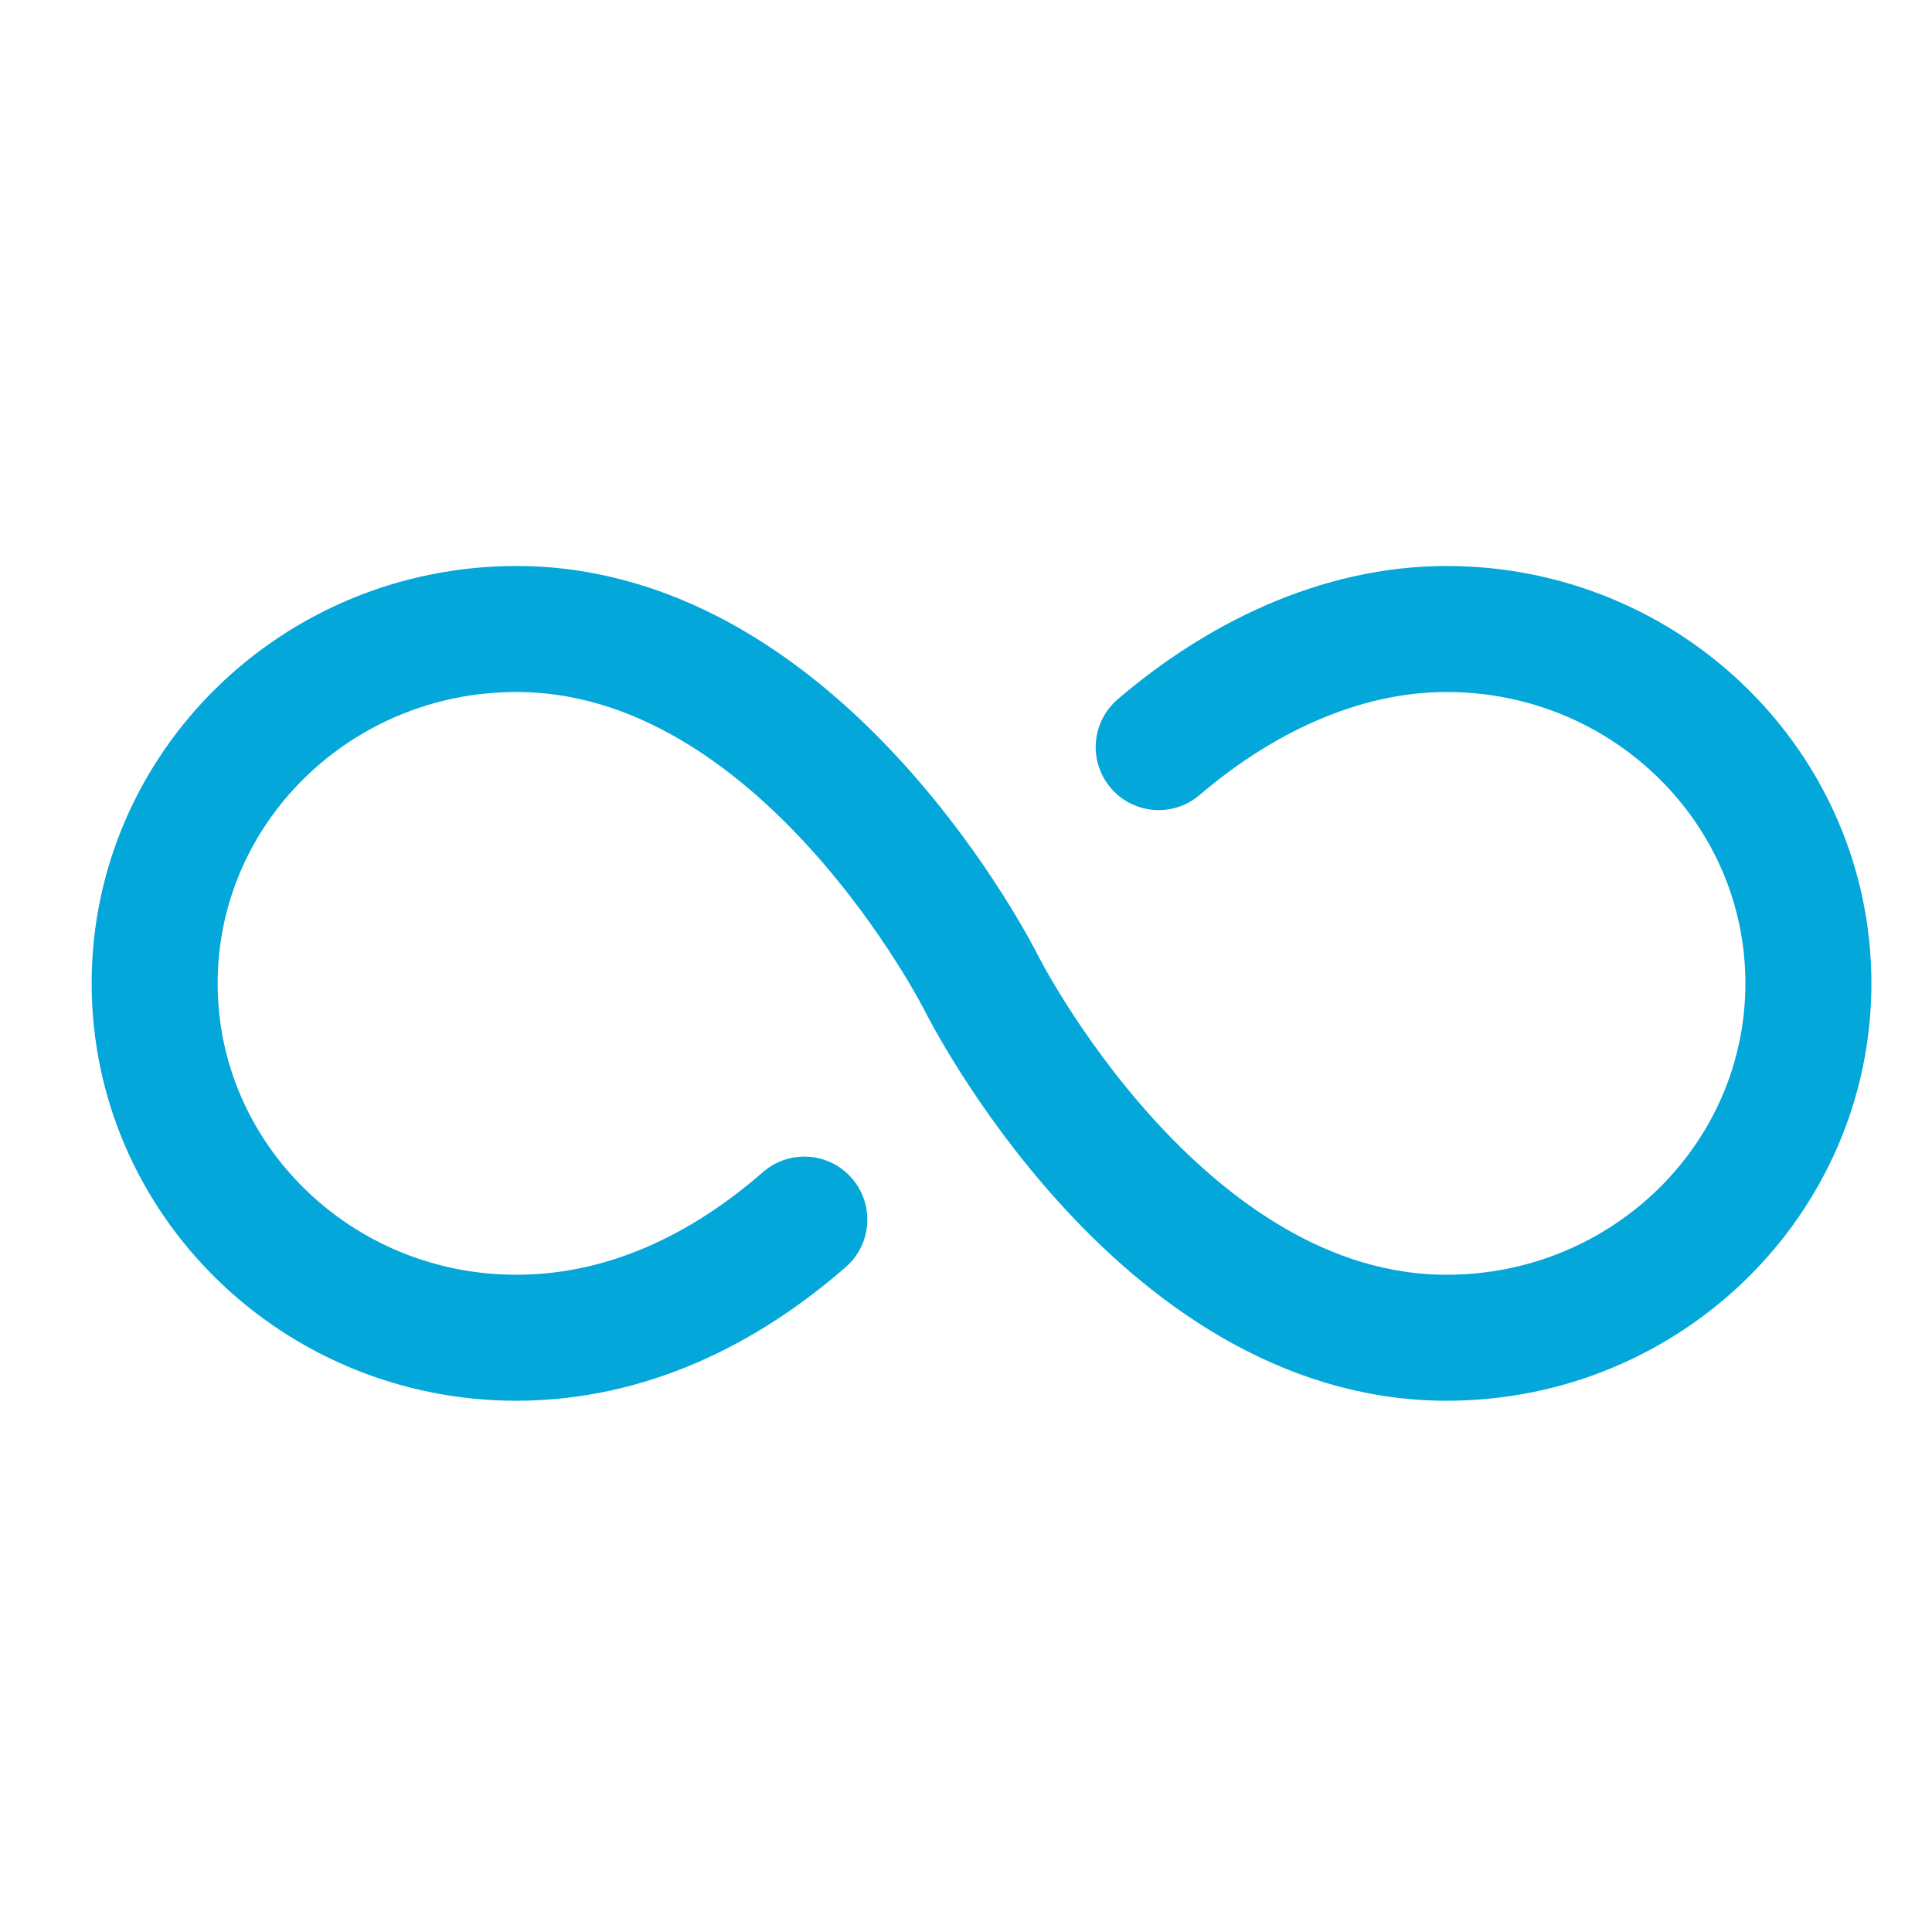
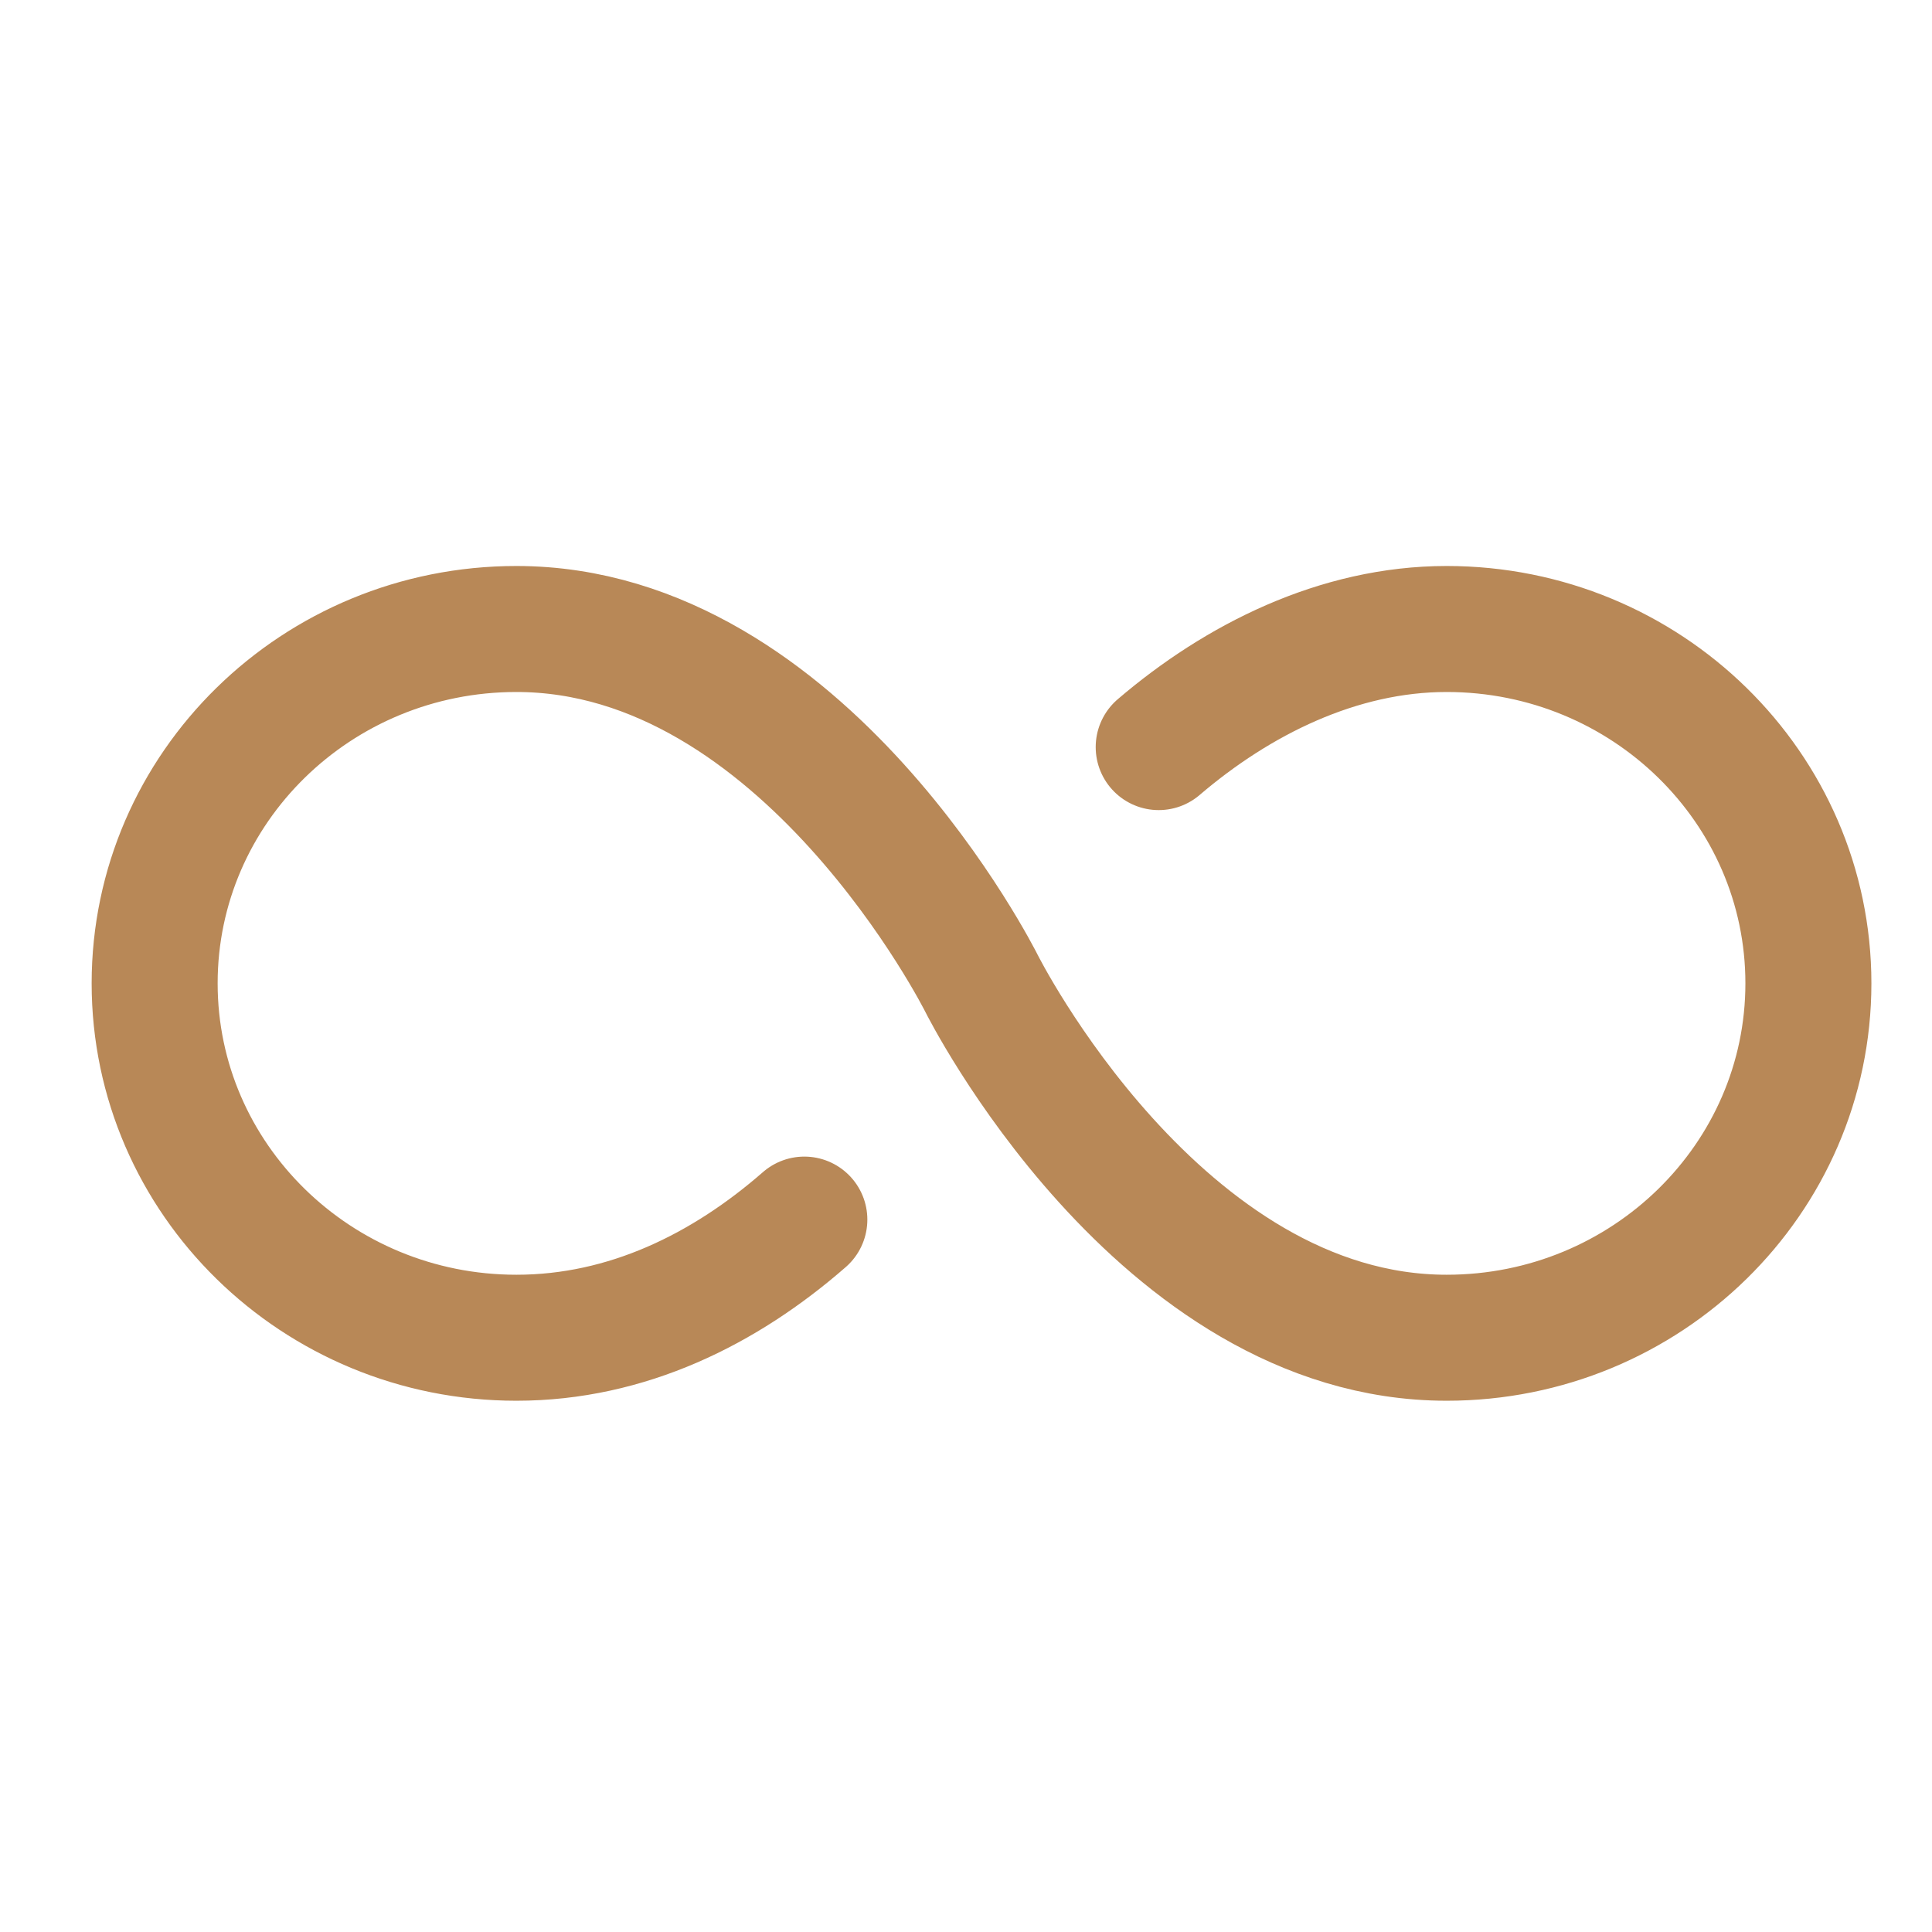
<svg xmlns="http://www.w3.org/2000/svg" width="46" height="46" viewBox="0 0 46 46" fill="none">
-   <path d="M19.151 29.038C17.257 30.692 14.932 31.851 12.295 31.851C7.539 31.851 3.682 28.071 3.682 23.413C3.682 18.755 7.539 14.976 12.295 14.976C19.151 14.976 23.369 23.413 23.369 23.413C23.369 23.413 27.588 31.851 34.444 31.851C39.2 31.851 43.057 28.071 43.057 23.413C43.057 18.755 39.2 14.976 34.444 14.976C31.862 14.976 29.464 16.184 27.588 17.788" stroke="#03A7D9" stroke-width="3" stroke-miterlimit="10" stroke-linecap="round" />
+   <path d="M19.151 29.038C17.257 30.692 14.932 31.851 12.295 31.851C7.539 31.851 3.682 28.071 3.682 23.413C3.682 18.755 7.539 14.976 12.295 14.976C19.151 14.976 23.369 23.413 23.369 23.413C23.369 23.413 27.588 31.851 34.444 31.851C39.2 31.851 43.057 28.071 43.057 23.413C43.057 18.755 39.2 14.976 34.444 14.976C31.862 14.976 29.464 16.184 27.588 17.788" stroke="#b88857" stroke-width="3" stroke-miterlimit="10" stroke-linecap="round" />
</svg>
